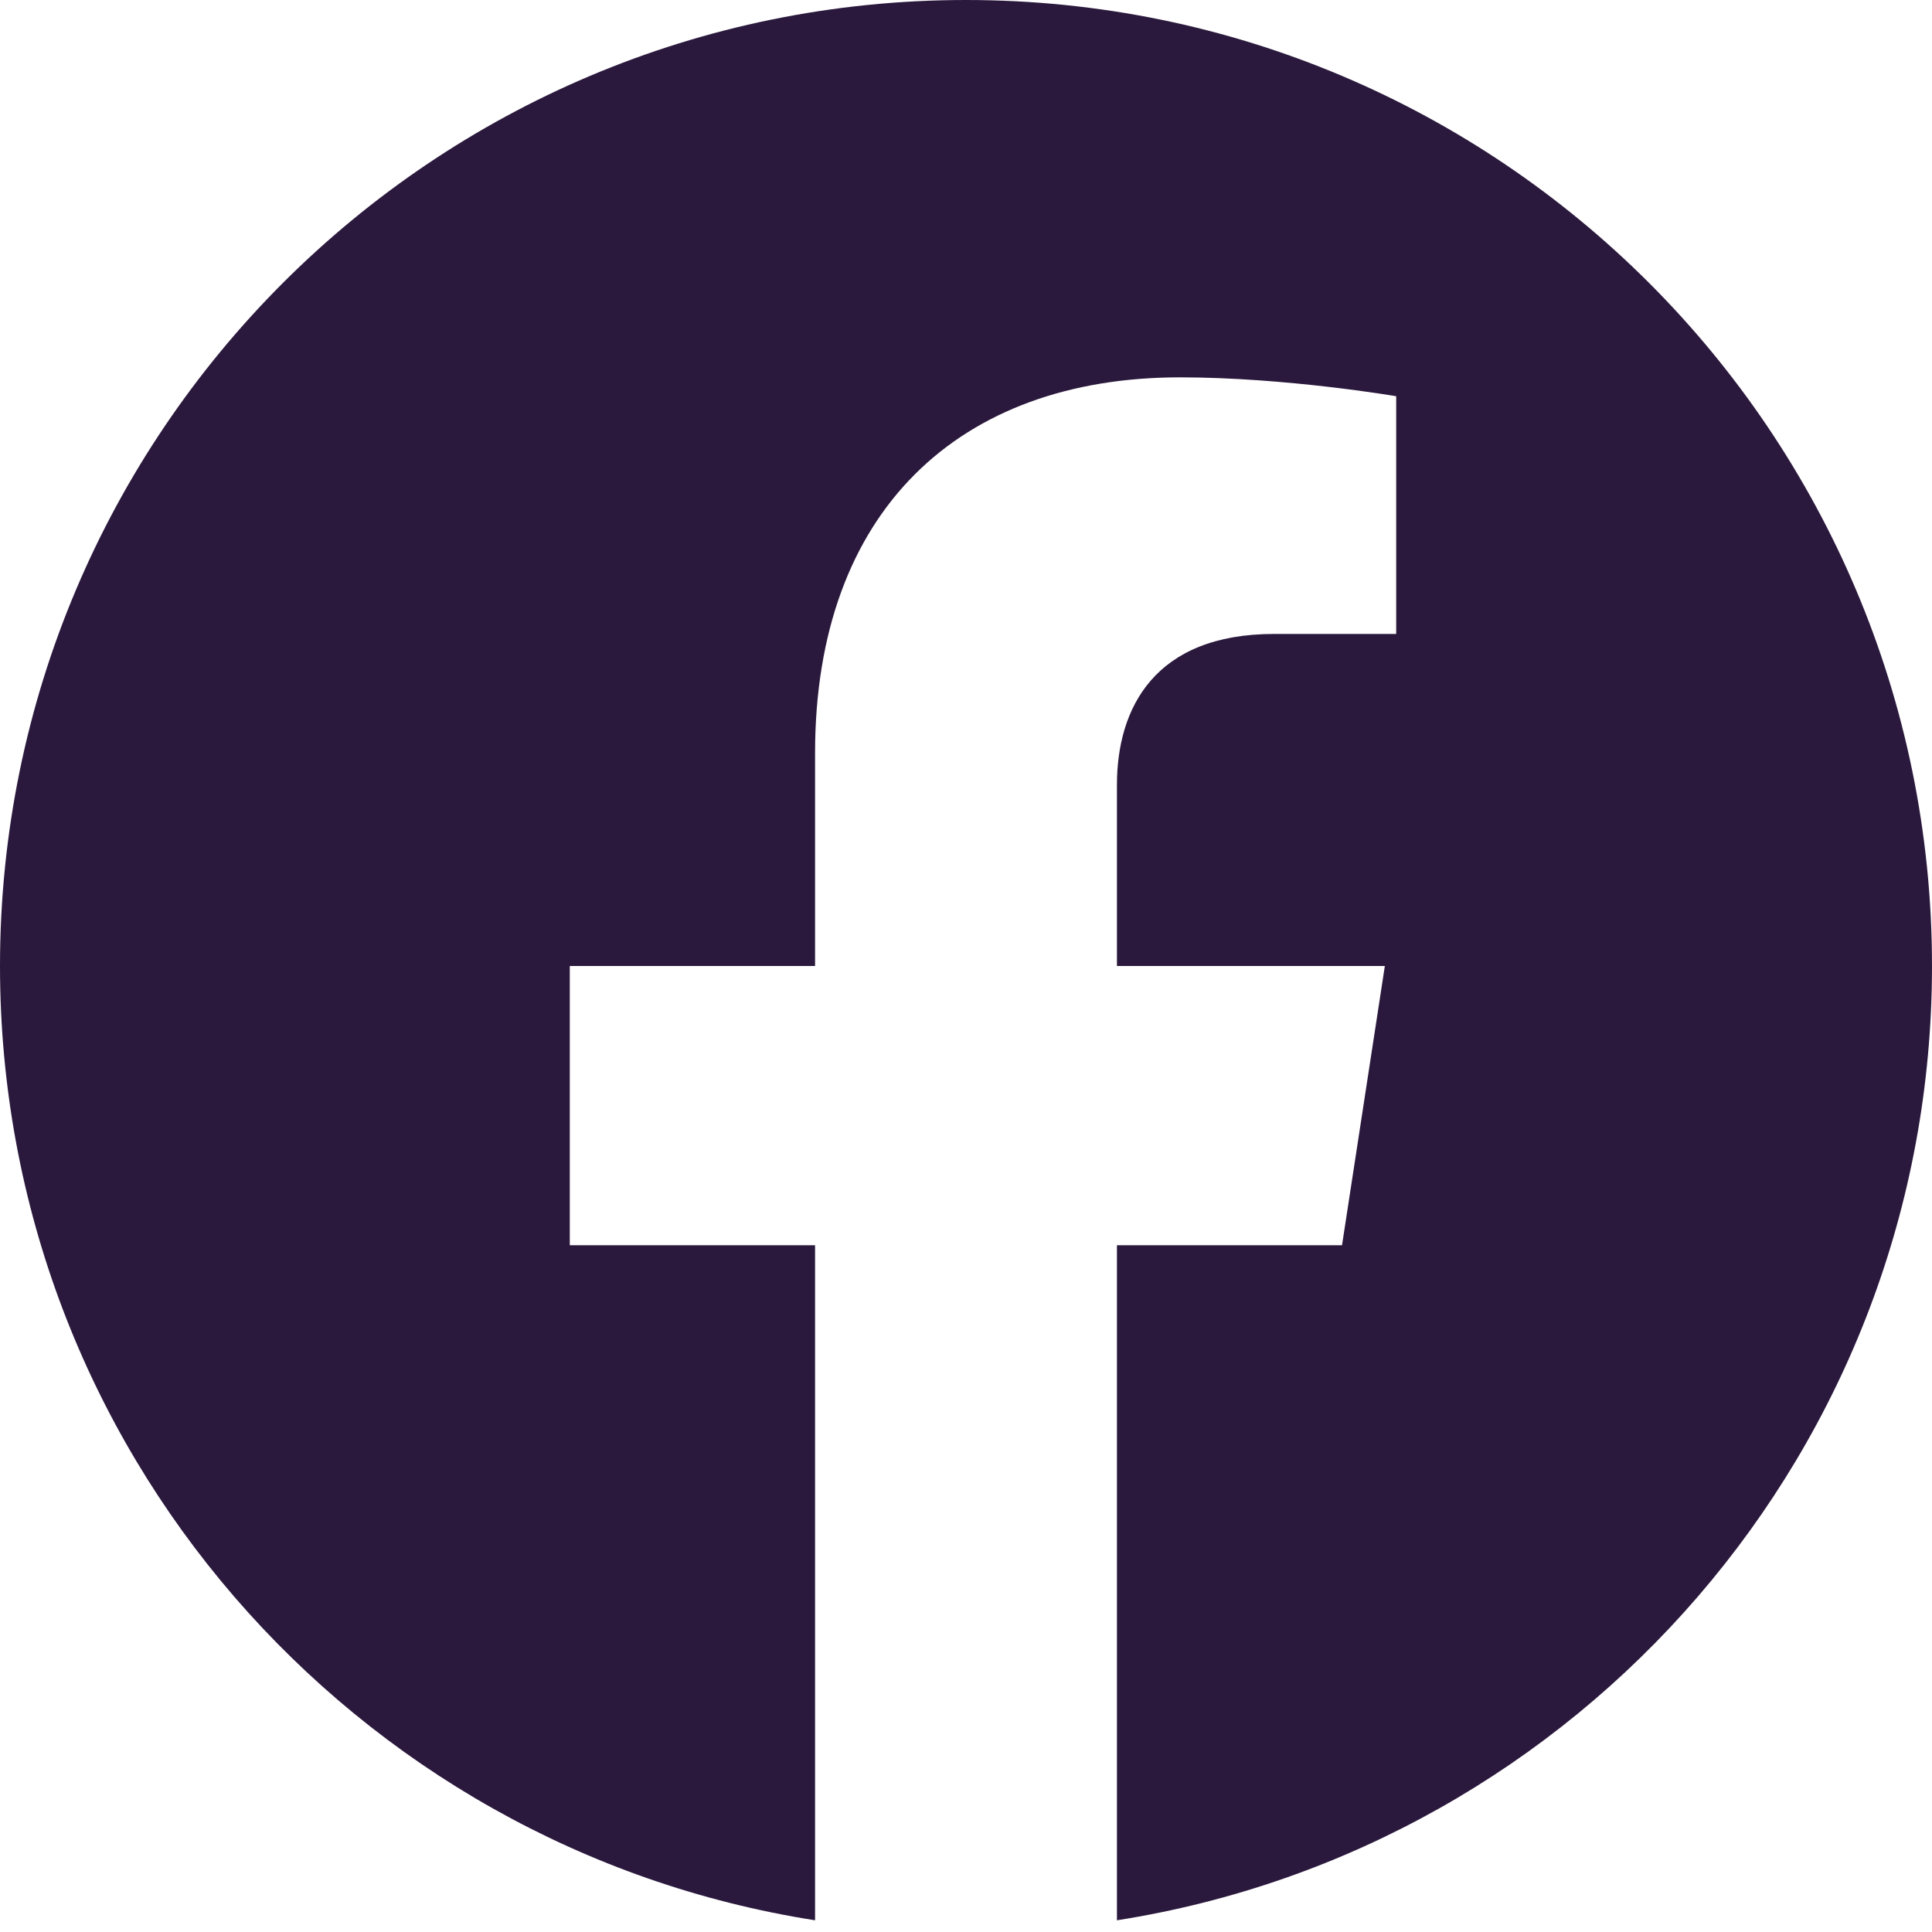
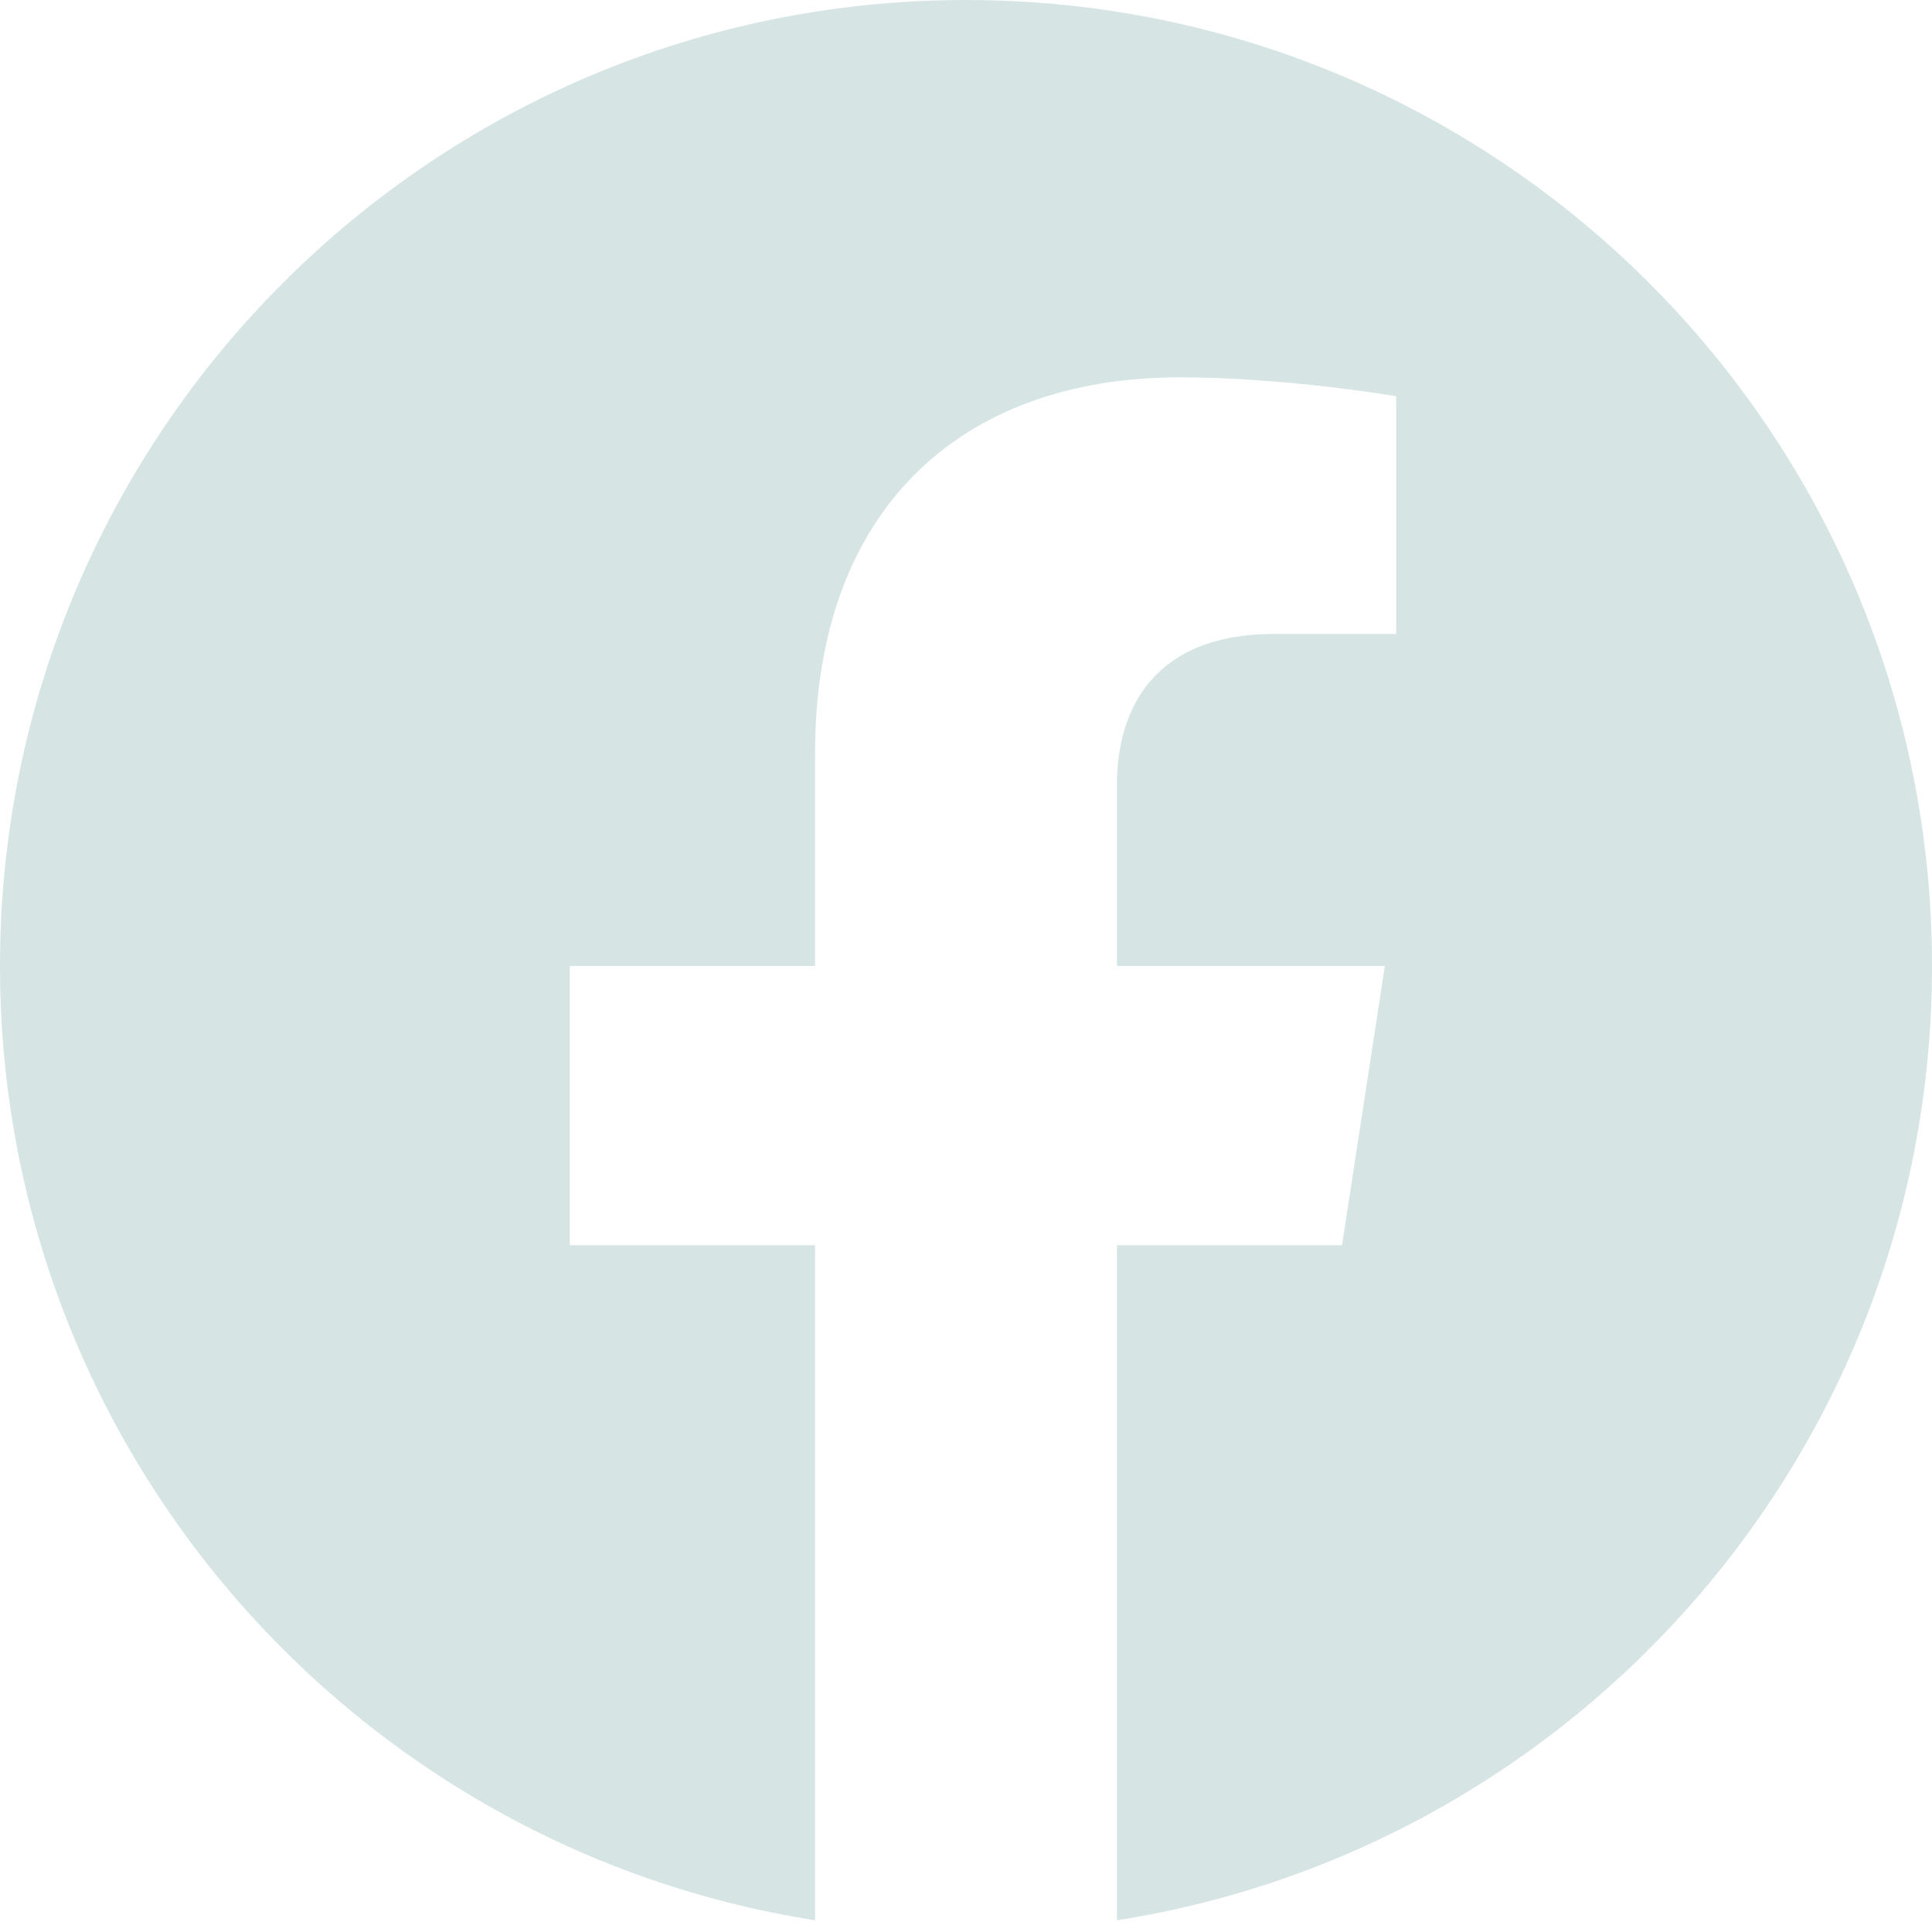
<svg xmlns="http://www.w3.org/2000/svg" width="30" height="30" viewBox="0 0 48 48" fill="none">
-   <path d="M48 24C48 10.744 37.256 0 24 0C10.744 0 0 10.744 0 24C0 35.981 8.775 45.909 20.25 47.709V30.938H14.156V24H20.25V18.712C20.25 12.698 23.831 9.375 29.316 9.375C31.941 9.375 34.688 9.844 34.688 9.844V15.75H31.659C28.678 15.75 27.75 17.602 27.75 19.5V24H34.406L33.342 30.938H27.75V47.709C39.225 45.909 48 35.981 48 24Z" fill="#2B193D" />
+   <path d="M48 24C48 10.744 37.256 0 24 0C10.744 0 0 10.744 0 24C0 35.981 8.775 45.909 20.25 47.709V30.938H14.156V24H20.25V18.712C20.25 12.698 23.831 9.375 29.316 9.375C31.941 9.375 34.688 9.844 34.688 9.844V15.75H31.659C28.678 15.75 27.75 17.602 27.75 19.5V24H34.406L33.342 30.938H27.75V47.709C39.225 45.909 48 35.981 48 24Z" fill="#d6e5e3" />
</svg>
